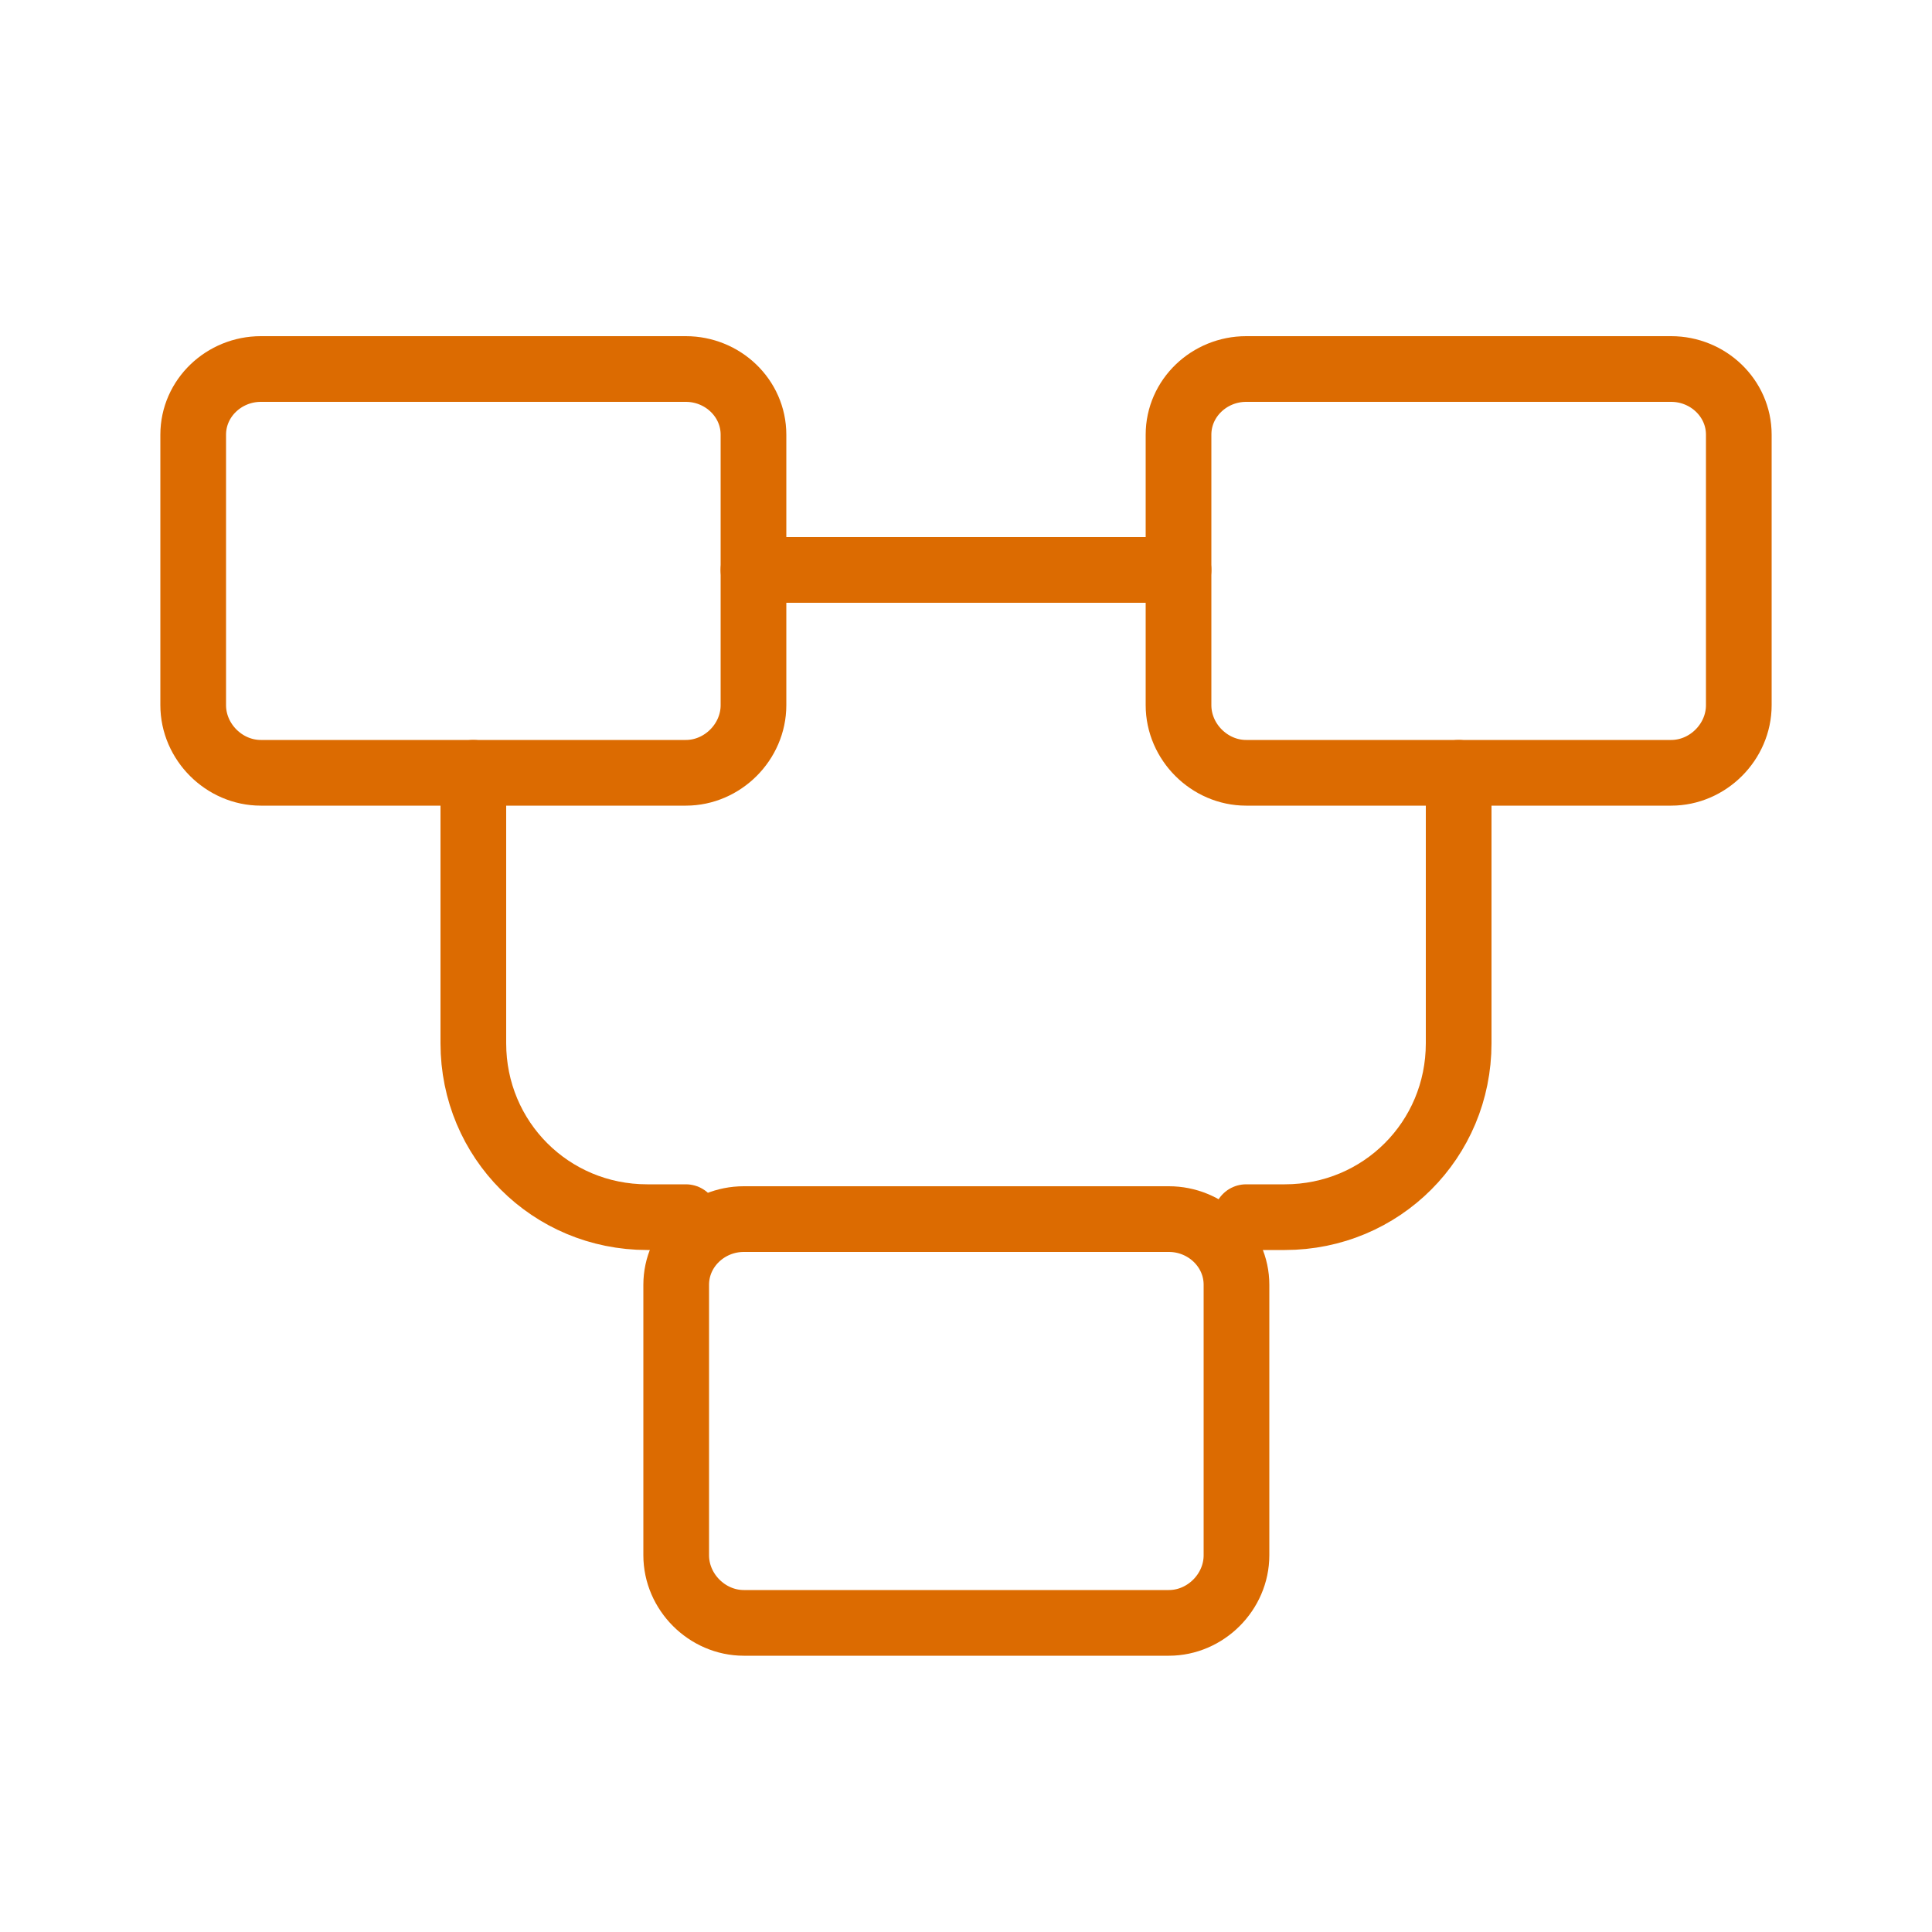
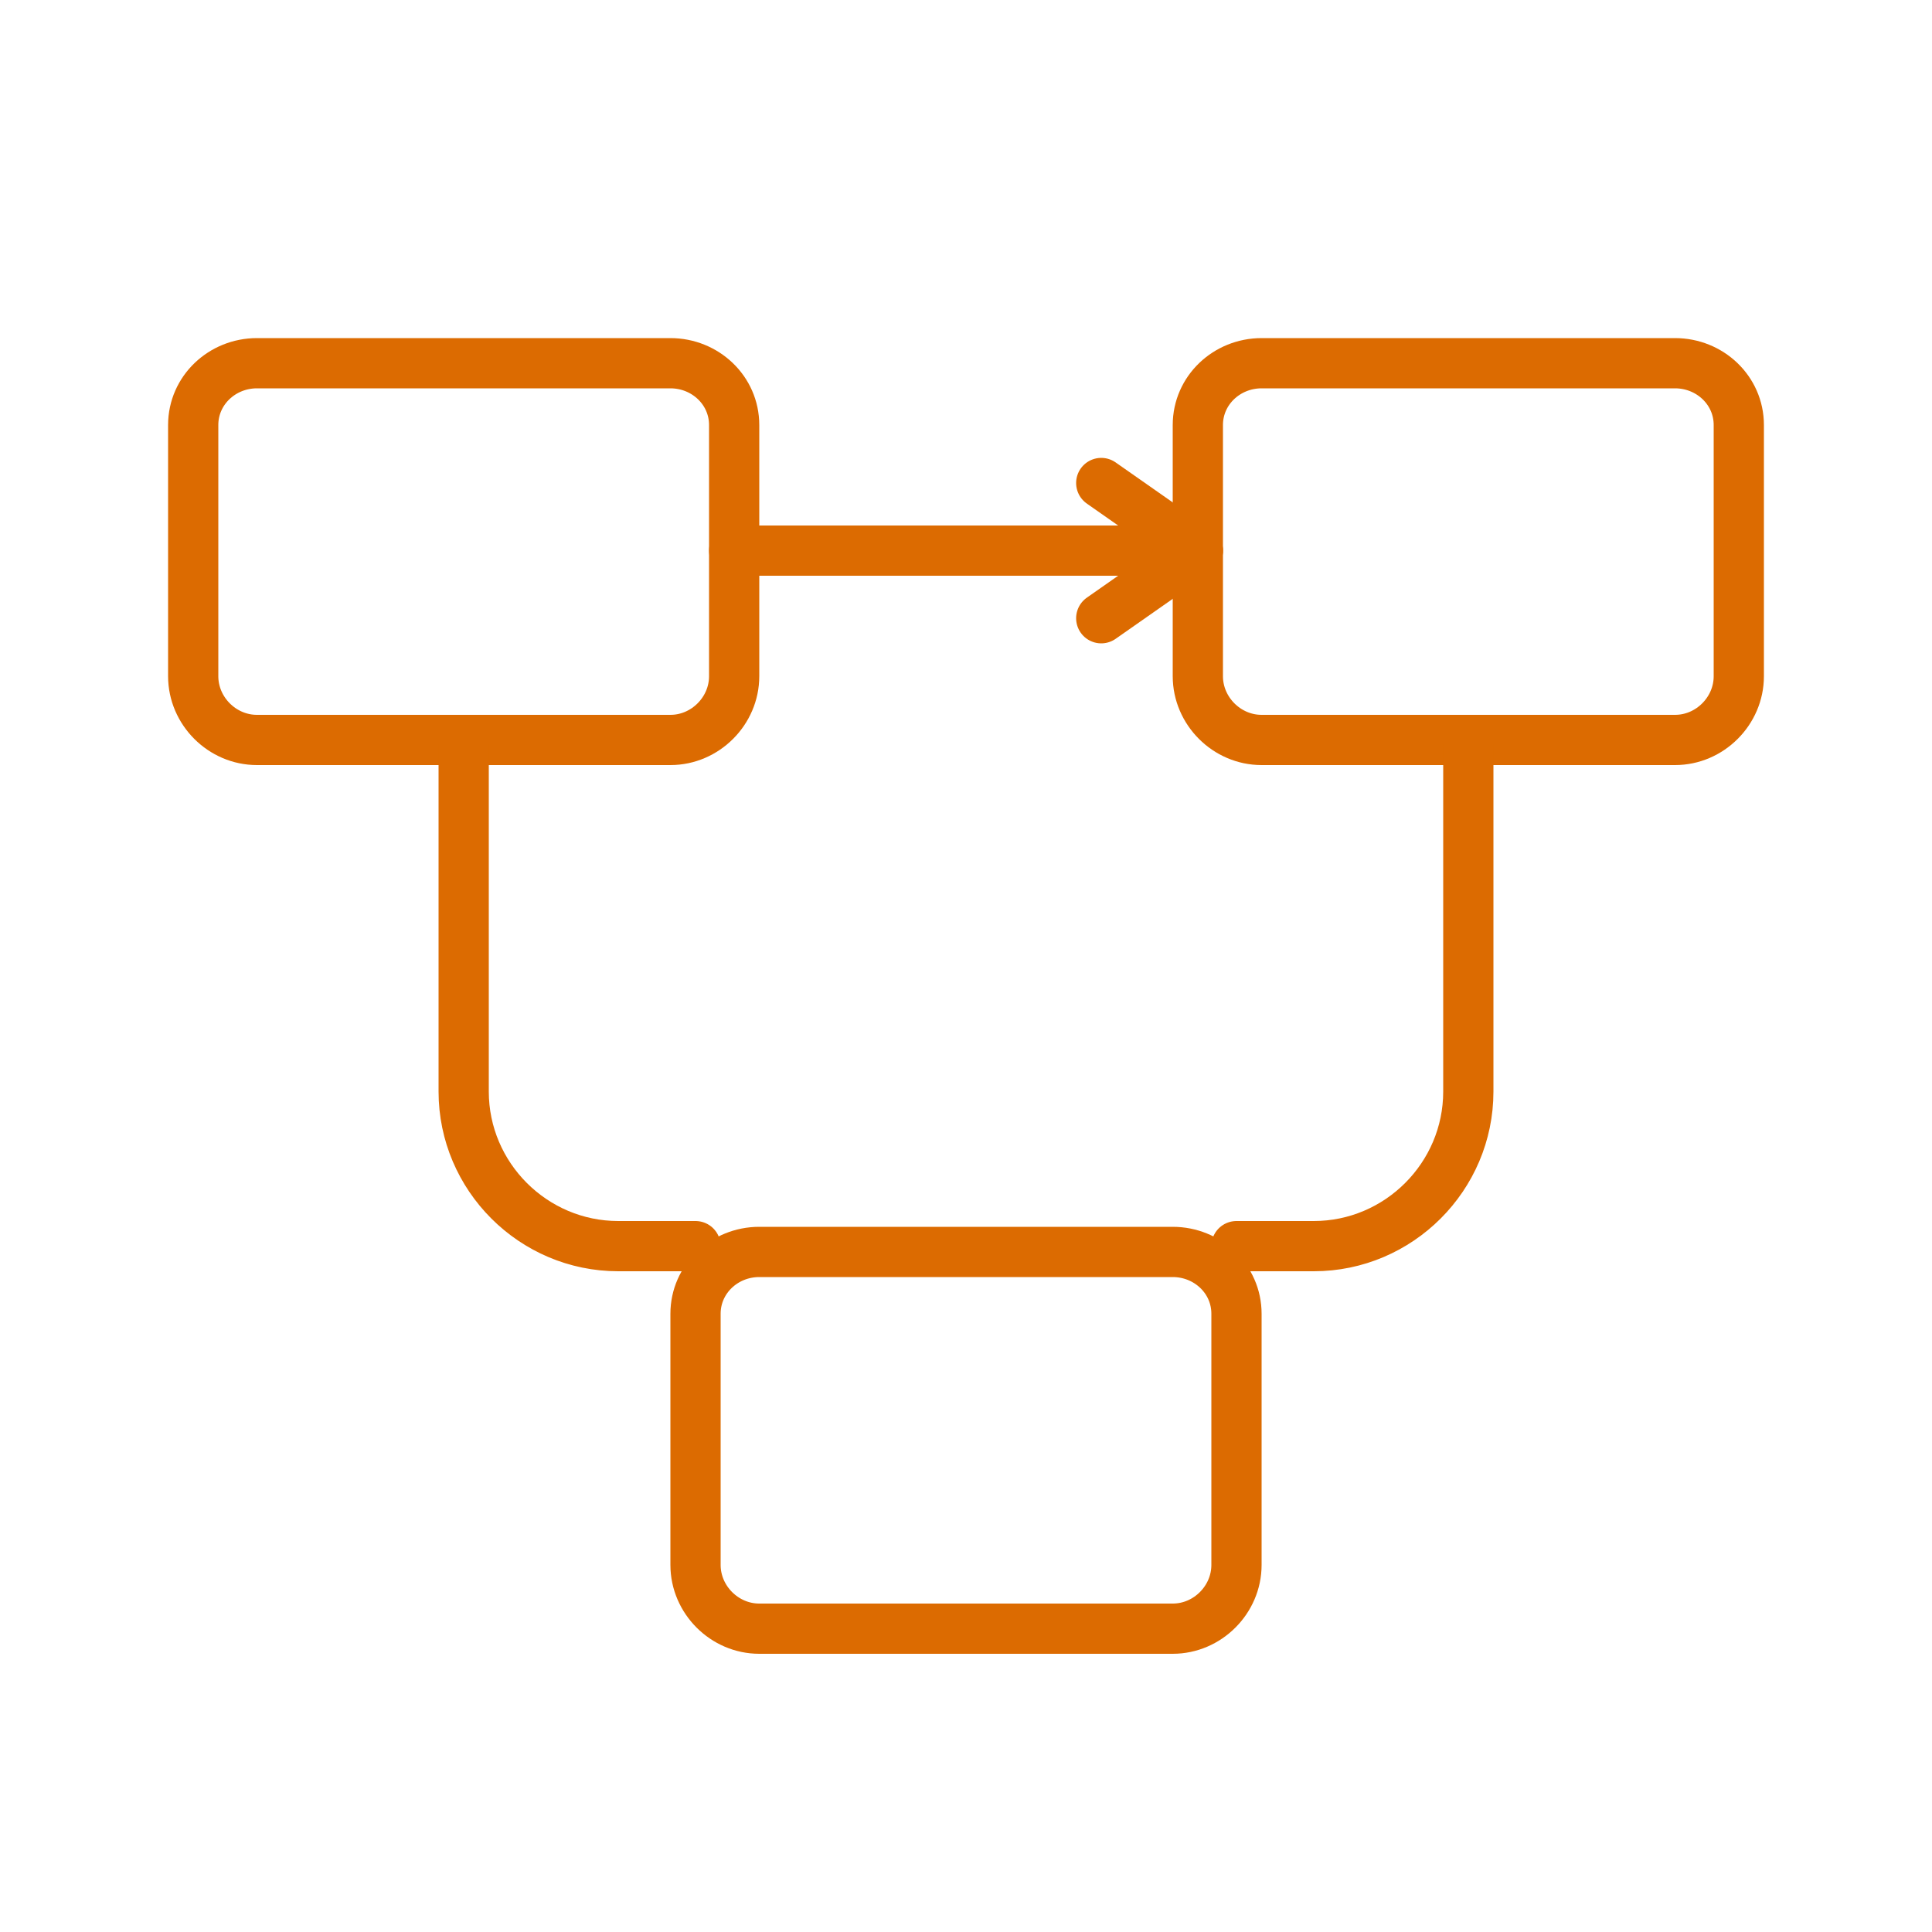
<svg xmlns="http://www.w3.org/2000/svg" viewBox="0 0 100 100">
-   <g stroke="#DC6B01" fill="none" stroke-width="3.4" stroke-linecap="round" stroke-linejoin="round">
-     <path d="M10 22.5c0-1.9 1.6-3.4 3.5-3.4h22c1.9 0 3.5 1.5 3.5 3.4v14c0 1.9-1.6 3.5-3.5 3.5h-22c-1.9 0-3.5-1.6-3.5-3.5Z" />
-     <path d="M61 22.5c0-1.9 1.6-3.4 3.5-3.4h22c1.9 0 3.5 1.5 3.5 3.4v14c0 1.9-1.6 3.5-3.5 3.5h-22c-1.9 0-3.5-1.6-3.5-3.5Z" />
-     <path d="M35 66.5c0-1.9 1.6-3.4 3.5-3.4h22c1.9 0 3.5 1.5 3.5 3.4v14c0 1.9-1.6 3.5-3.5 3.5h-22c-1.9 0-3.5-1.6-3.5-3.5Z" />
-     <path d="M39 29.5h22" />
-     <path d="M24.5 40v14c0 5 4 9 9 9h2" />
-     <path d="M75.5 40v14c0 5-4 9-9 9h-2" />
+   <g stroke="#DC6B01" fill="none" stroke-width="2.6" stroke-linecap="round" stroke-linejoin="round">
+     <path d="M10 22c0-1.8 1.5-3.2 3.3-3.2h21.4c1.8 0 3.3 1.4 3.3 3.2v13c0 1.8-1.5 3.3-3.3 3.3H13.3c-1.8 0-3.3-1.5-3.3-3.3Z" />
+     <path d="M62 22c0-1.8 1.5-3.2 3.3-3.2h21.4c1.8 0 3.3 1.4 3.3 3.2v13c0 1.8-1.5 3.3-3.3 3.3H65.3c-1.8 0-3.3-1.5-3.3-3.3Z" />
+     <path d="M36 68c0-1.8 1.5-3.2 3.3-3.2h21.4c1.8 0 3.3 1.4 3.3 3.2v13c0 1.8-1.5 3.3-3.3 3.3H39.3c-1.8 0-3.3-1.5-3.3-3.3Z" />
+     <path d="M38 28.5h24" />
+     <path d="M24 38.5v18c0 4.4 3.6 8 8 8h4" />
+     <path d="M76 38.5v18c0 4.4-3.6 8-8 8h-4" />
+     <path d="M57 25l5 3.5-5 3.5" />
  </g>
</svg>
